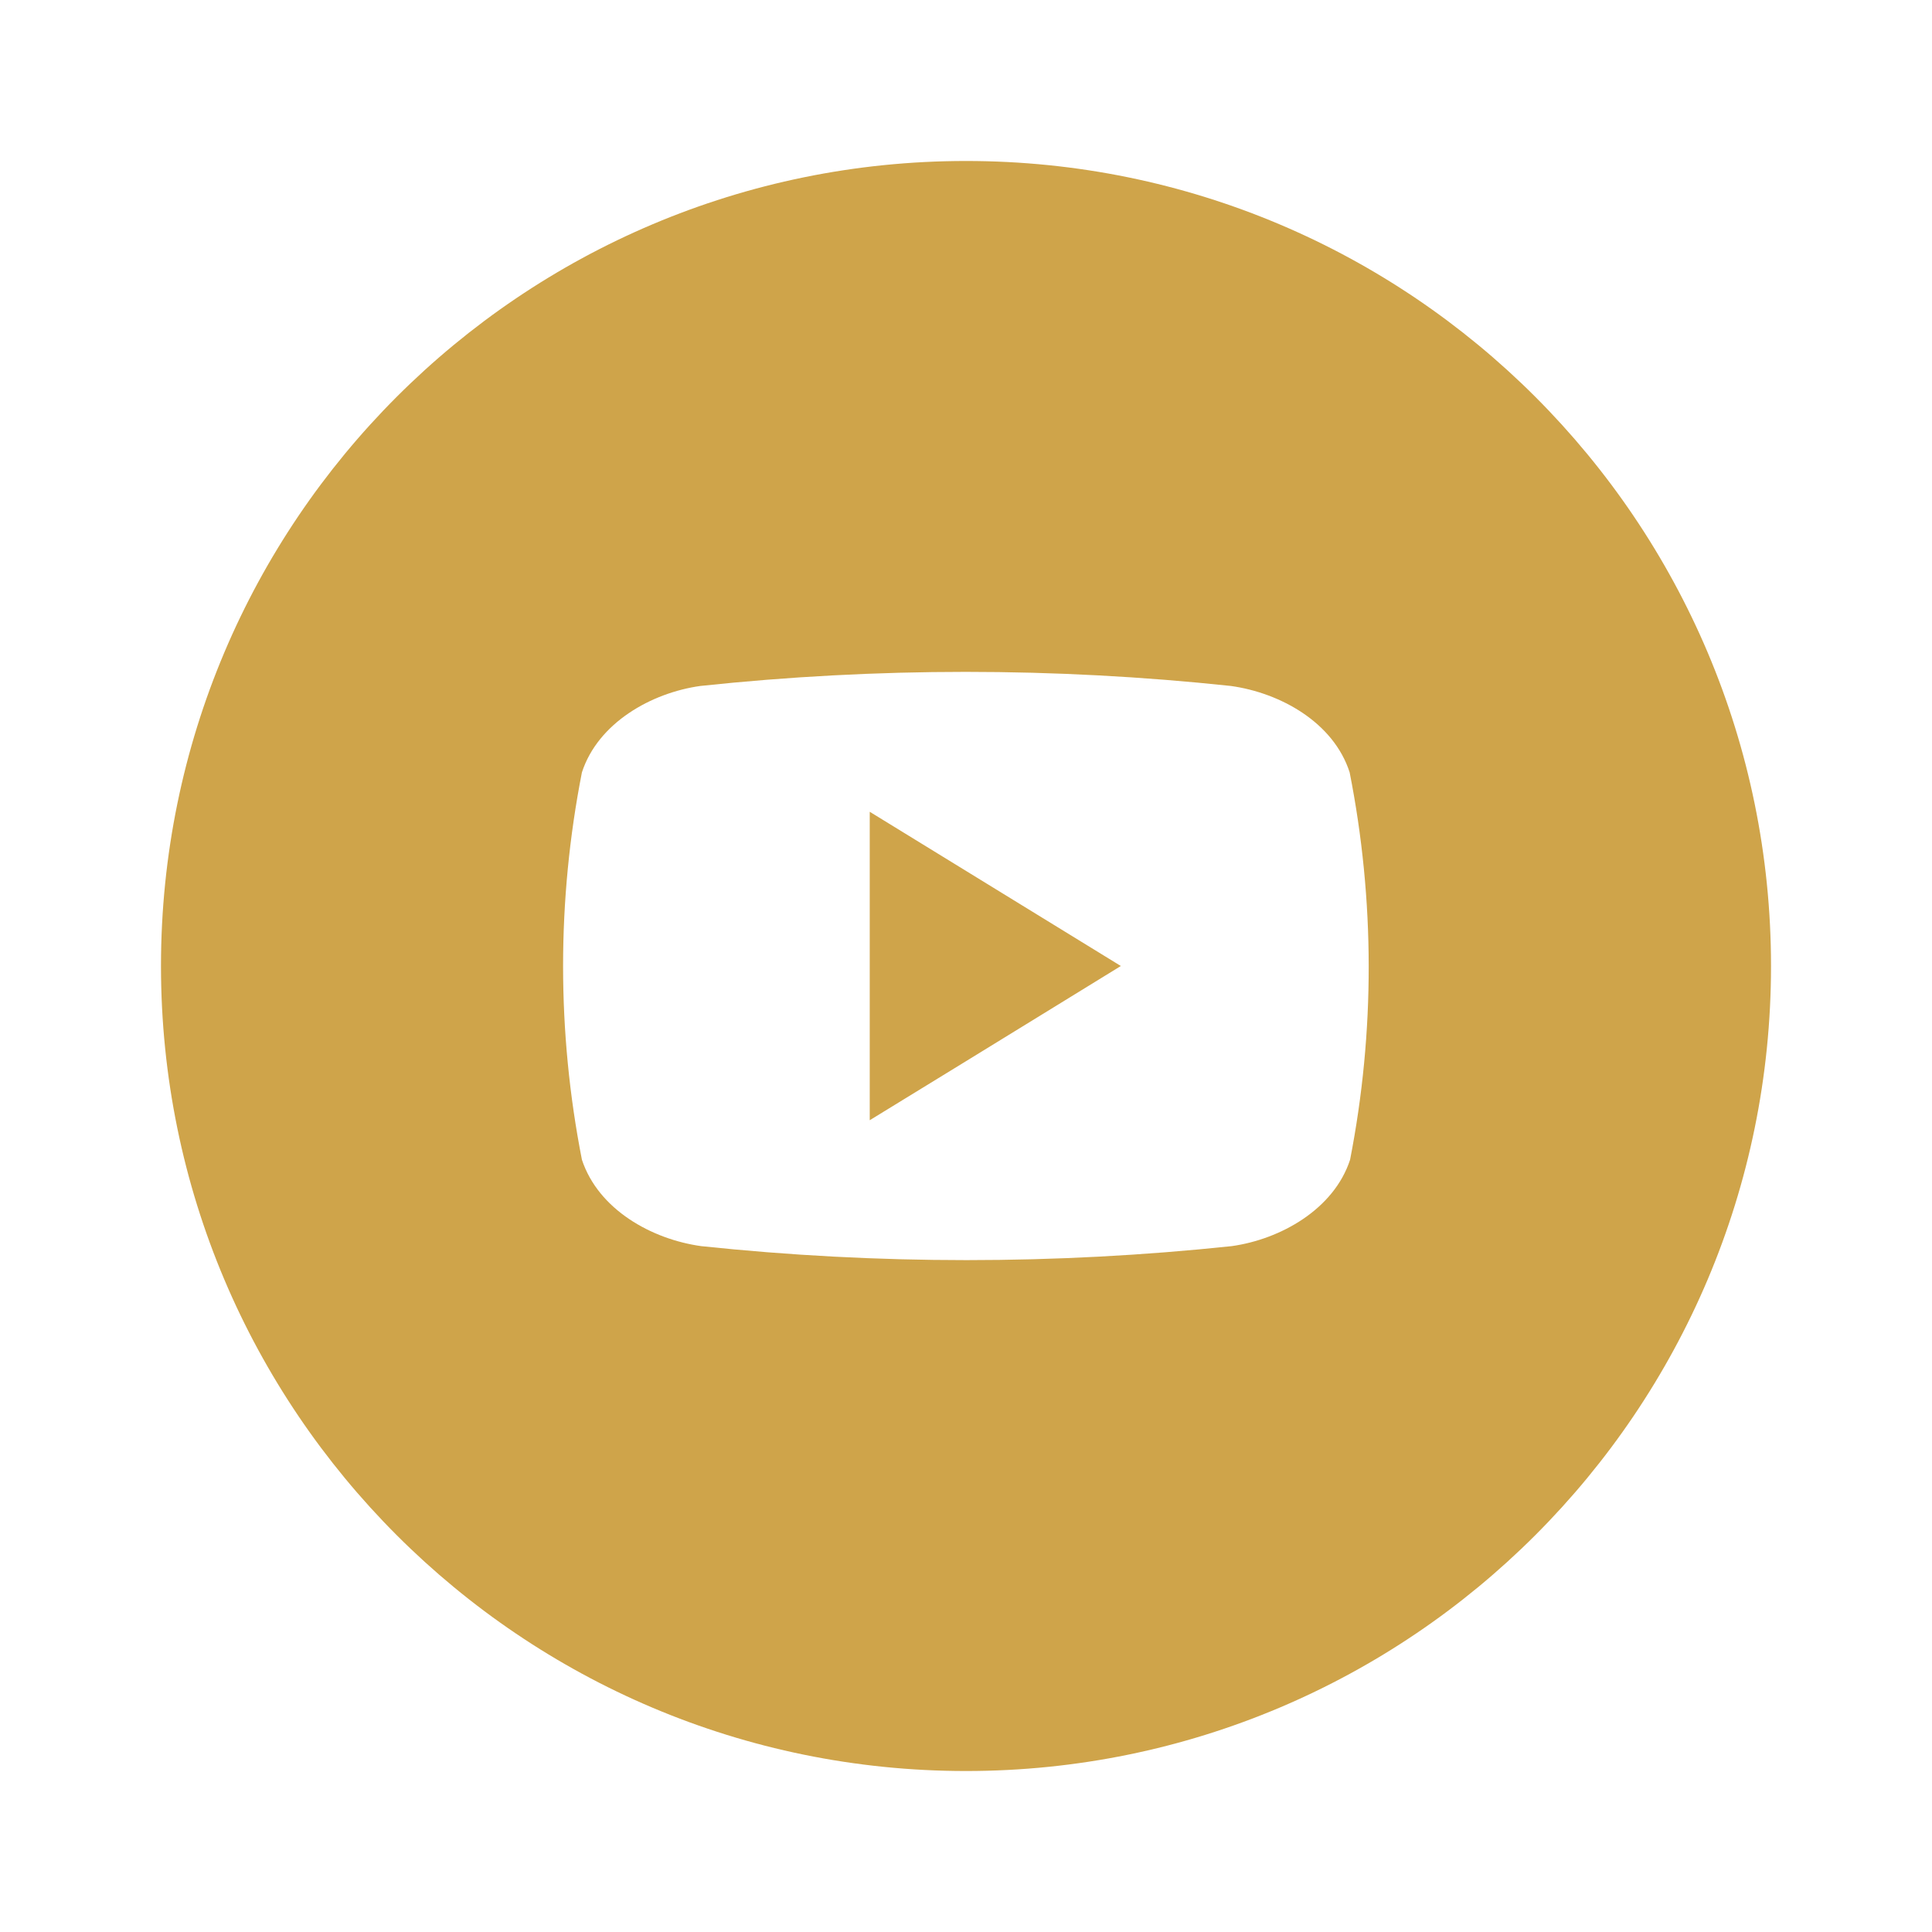
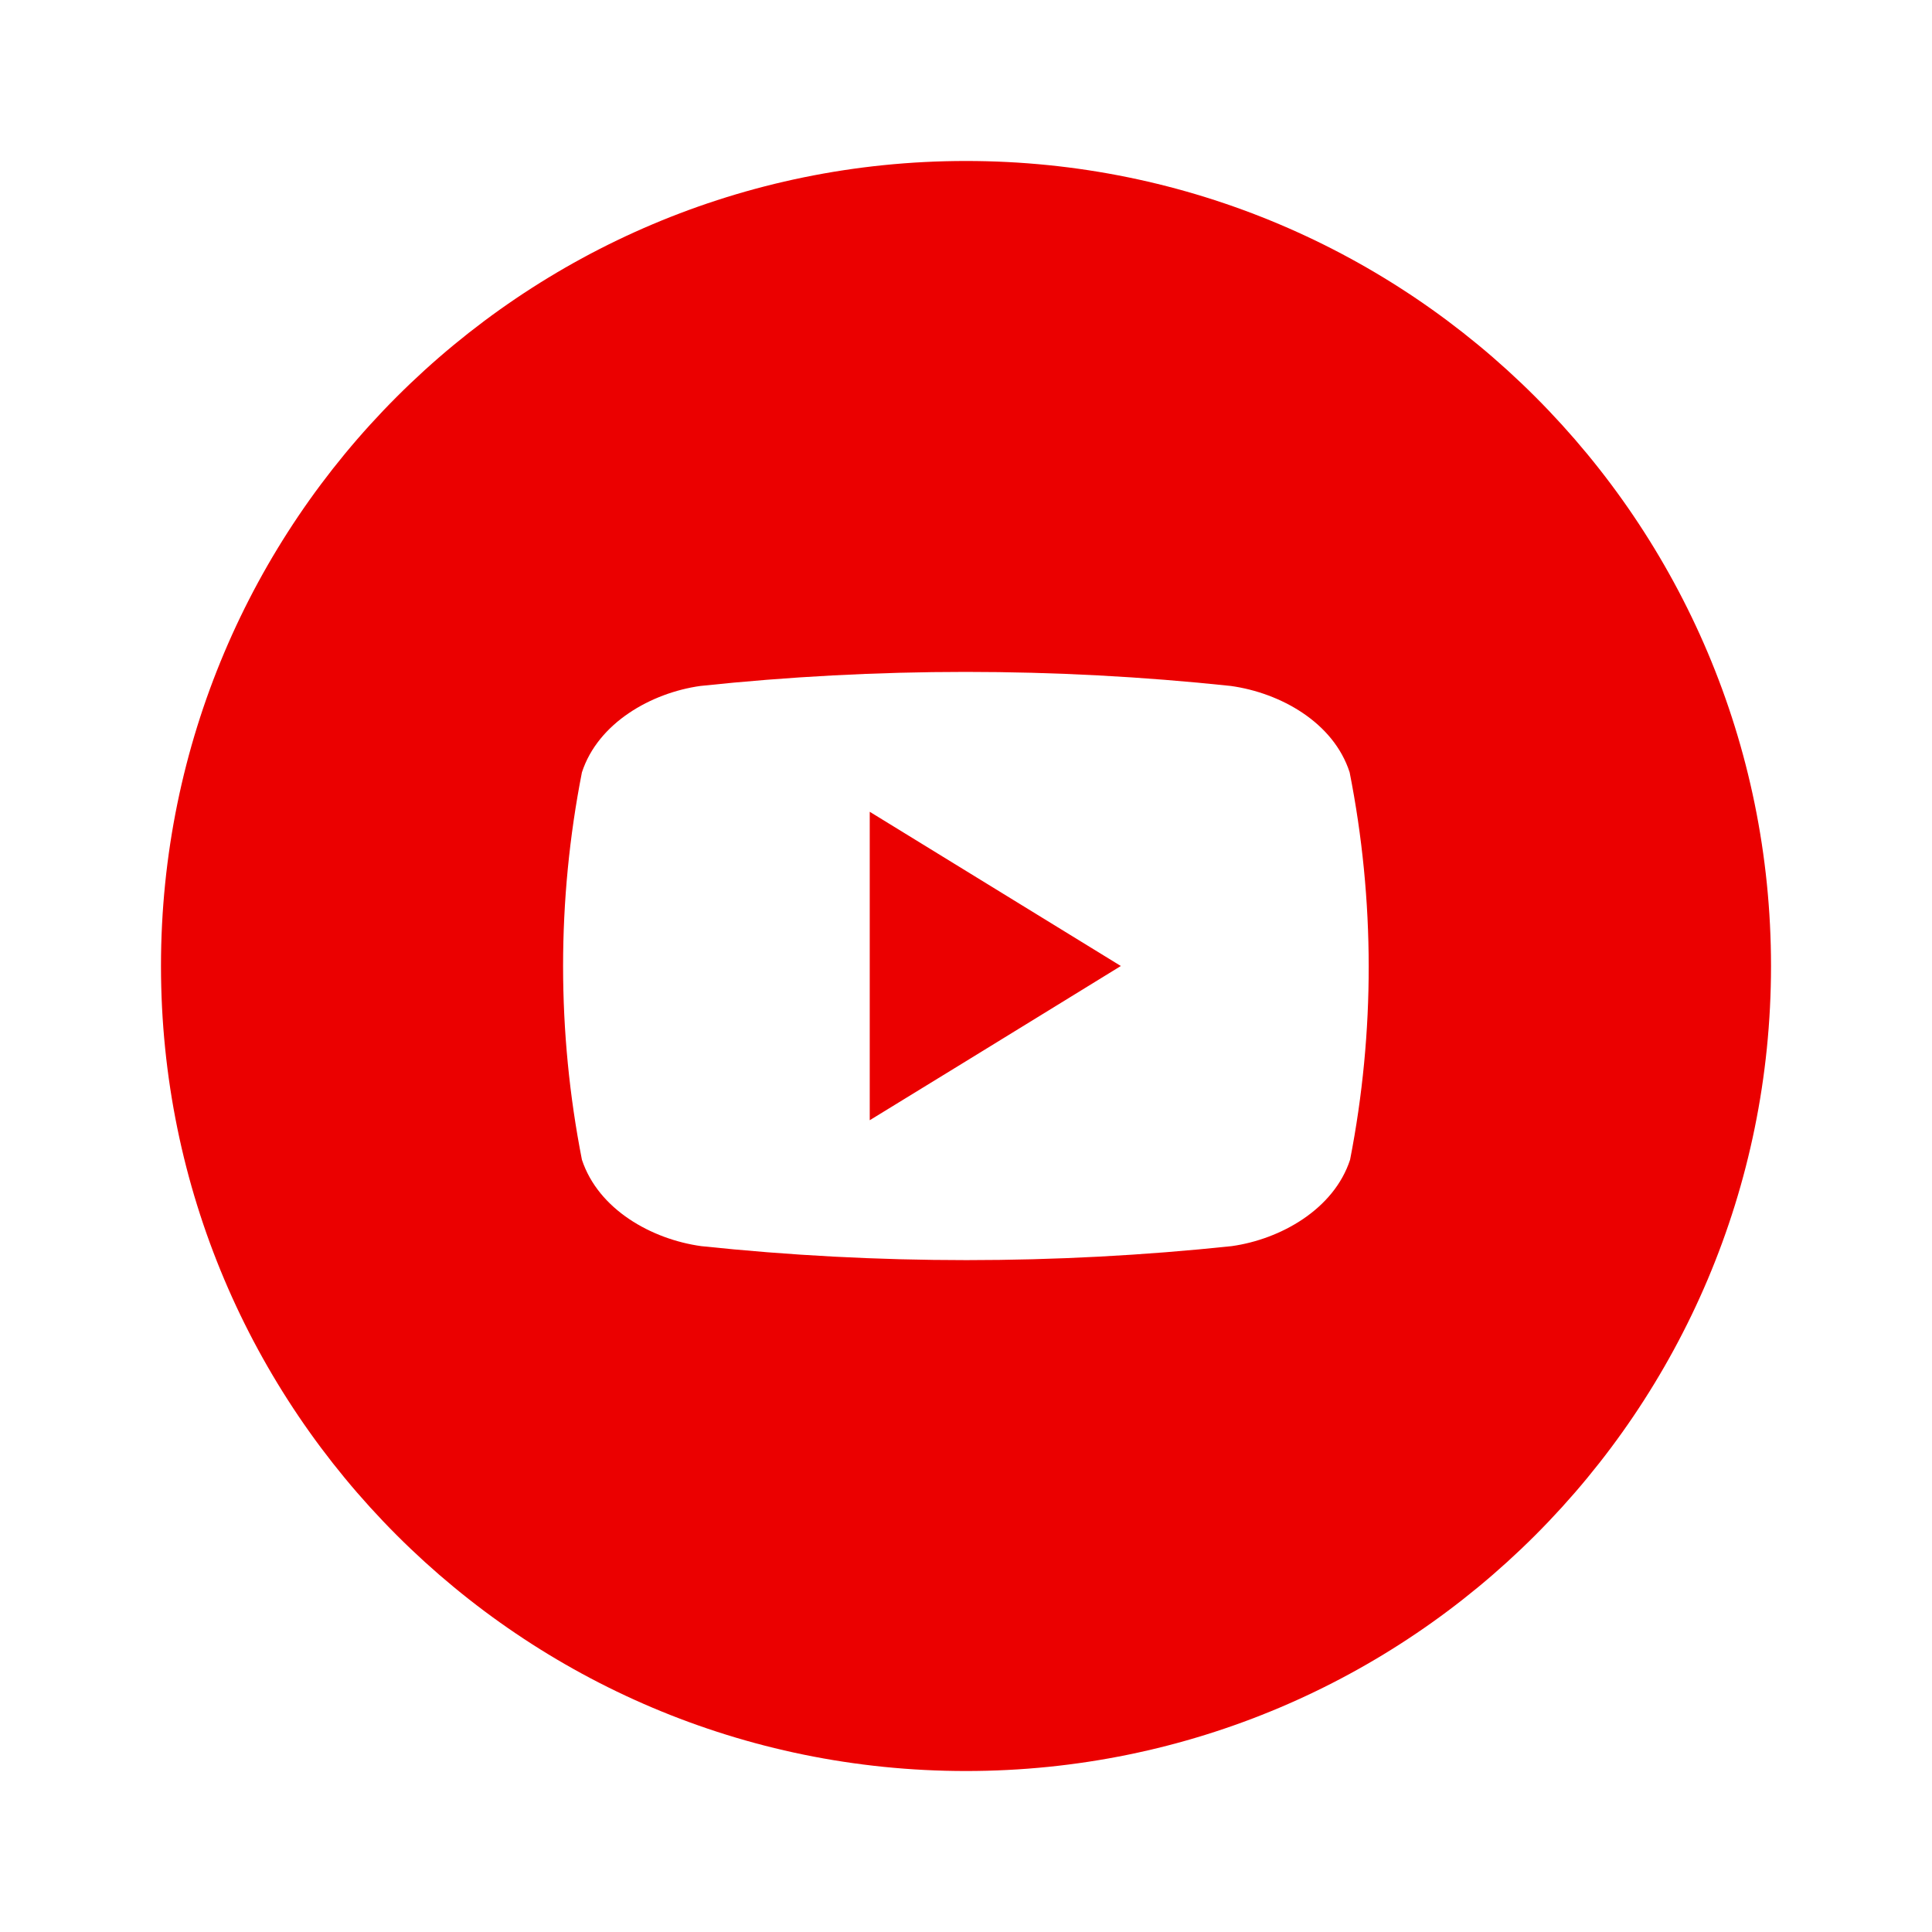
- <svg xmlns="http://www.w3.org/2000/svg" width="40" height="40" viewBox="0 0 40 40" fill="none">
-   <g id="socka/yt">
-     <path id="Subtract" fill-rule="evenodd" clip-rule="evenodd" d="M36.667 20C36.667 29.205 29.205 36.667 20 36.667C10.795 36.667 3.333 29.205 3.333 20C3.333 10.795 10.795 3.333 20 3.333C29.205 3.333 36.667 10.795 36.667 20ZM25.483 14.202C26.507 14.344 27.61 14.956 27.943 15.991C28.466 18.639 28.469 21.362 27.952 24.011C27.618 25.035 26.515 25.658 25.5 25.8C21.849 26.186 18.168 26.186 14.518 25.8C13.493 25.658 12.39 25.044 12.048 24.011C11.528 21.363 11.528 18.639 12.048 15.991C12.382 14.965 13.485 14.344 14.5 14.202C18.151 13.813 21.832 13.813 25.483 14.202ZM23.206 20L18.007 16.807V23.193C19.303 22.4 20.576 21.617 21.863 20.826C22.308 20.552 22.756 20.277 23.206 20Z" fill="#CFA44A" />
+ <svg xmlns="http://www.w3.org/2000/svg" width="100%" height="100%" viewBox="0 0 40 40" version="1.1" xml:space="preserve" style="fill-rule:evenodd;clip-rule:evenodd;stroke-linejoin:round;stroke-miterlimit:2;">
+   <g id="socka-yt">
+     <path id="Subtract" d="M36.667,20C36.667,29.205 29.205,36.667 20,36.667C10.795,36.667 3.333,29.205 3.333,20C3.333,10.795 10.795,3.333 20,3.333C29.205,3.333 36.667,10.795 36.667,20ZM25.483,14.202C26.507,14.344 27.61,14.956 27.943,15.991C28.466,18.639 28.469,21.362 27.952,24.011C27.618,25.035 26.515,25.658 25.5,25.8C21.849,26.186 18.168,26.186 14.518,25.8C13.493,25.658 12.39,25.044 12.048,24.011C11.528,21.363 11.528,18.639 12.048,15.991C12.382,14.965 13.485,14.344 14.5,14.202C18.151,13.814 21.832,13.814 25.483,14.202ZM23.206,20L18.007,16.807L18.007,23.193C19.303,22.4 20.576,21.617 21.863,20.826C22.308,20.552 22.756,20.277 23.206,20Z" style="fill:rgb(235,0,0);" />
  </g>
</svg>
